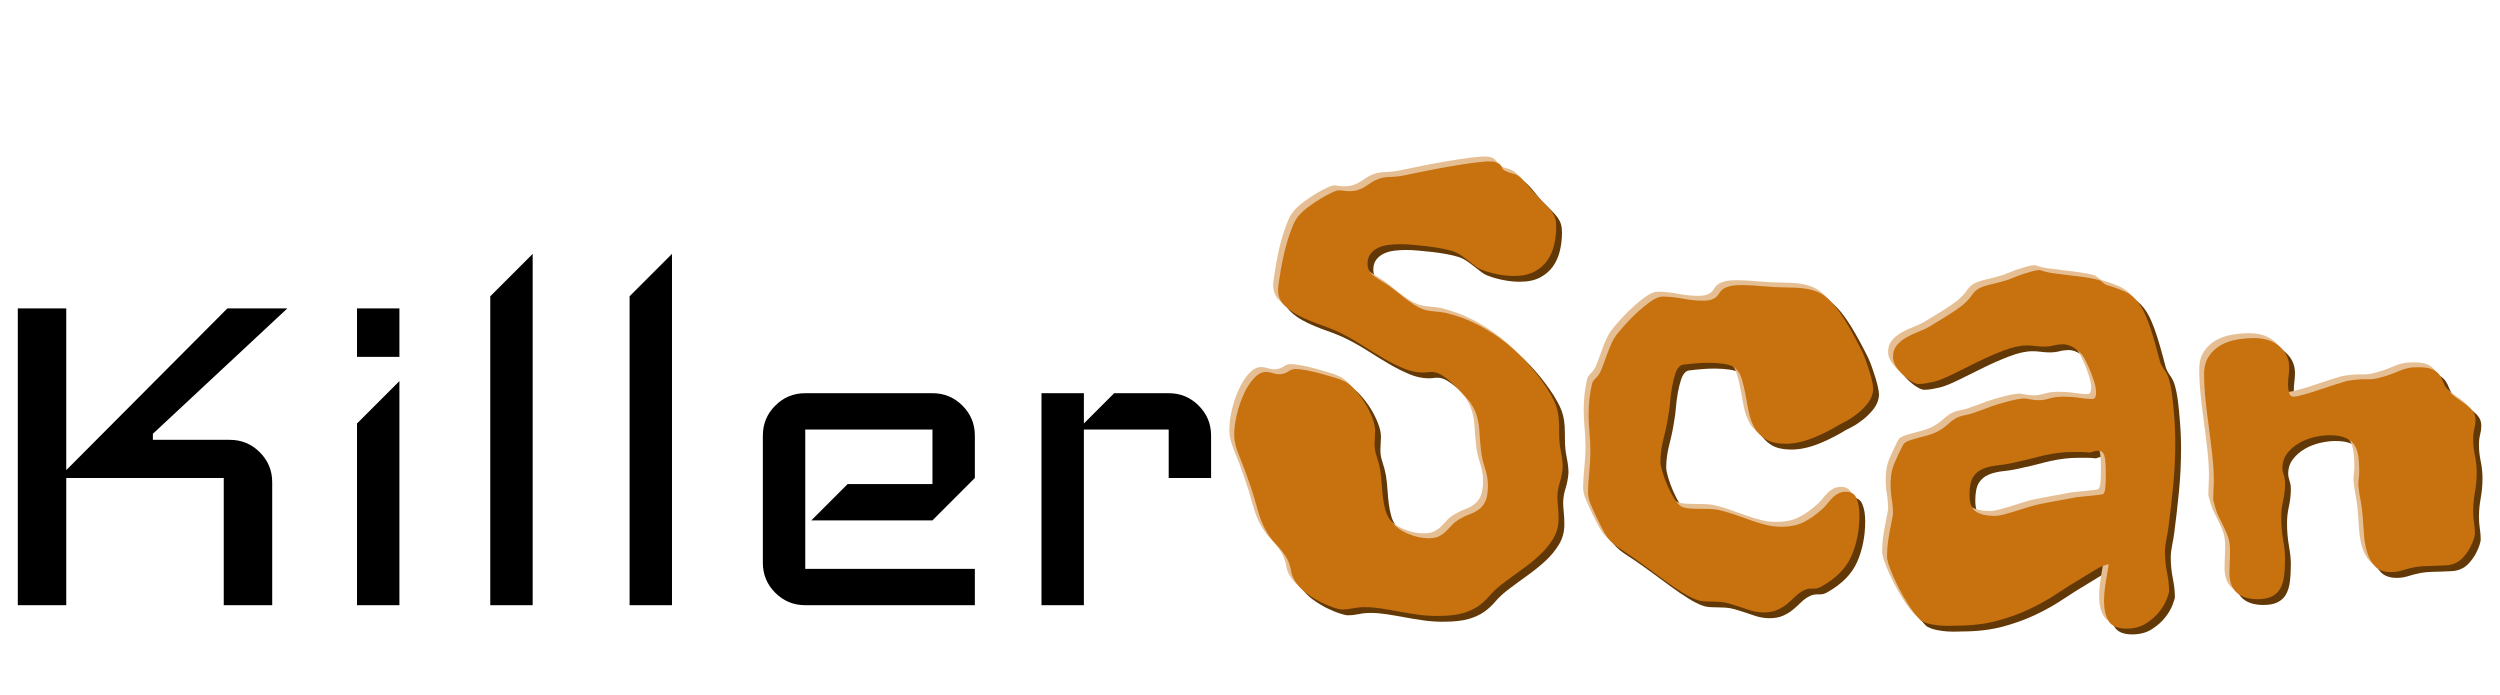
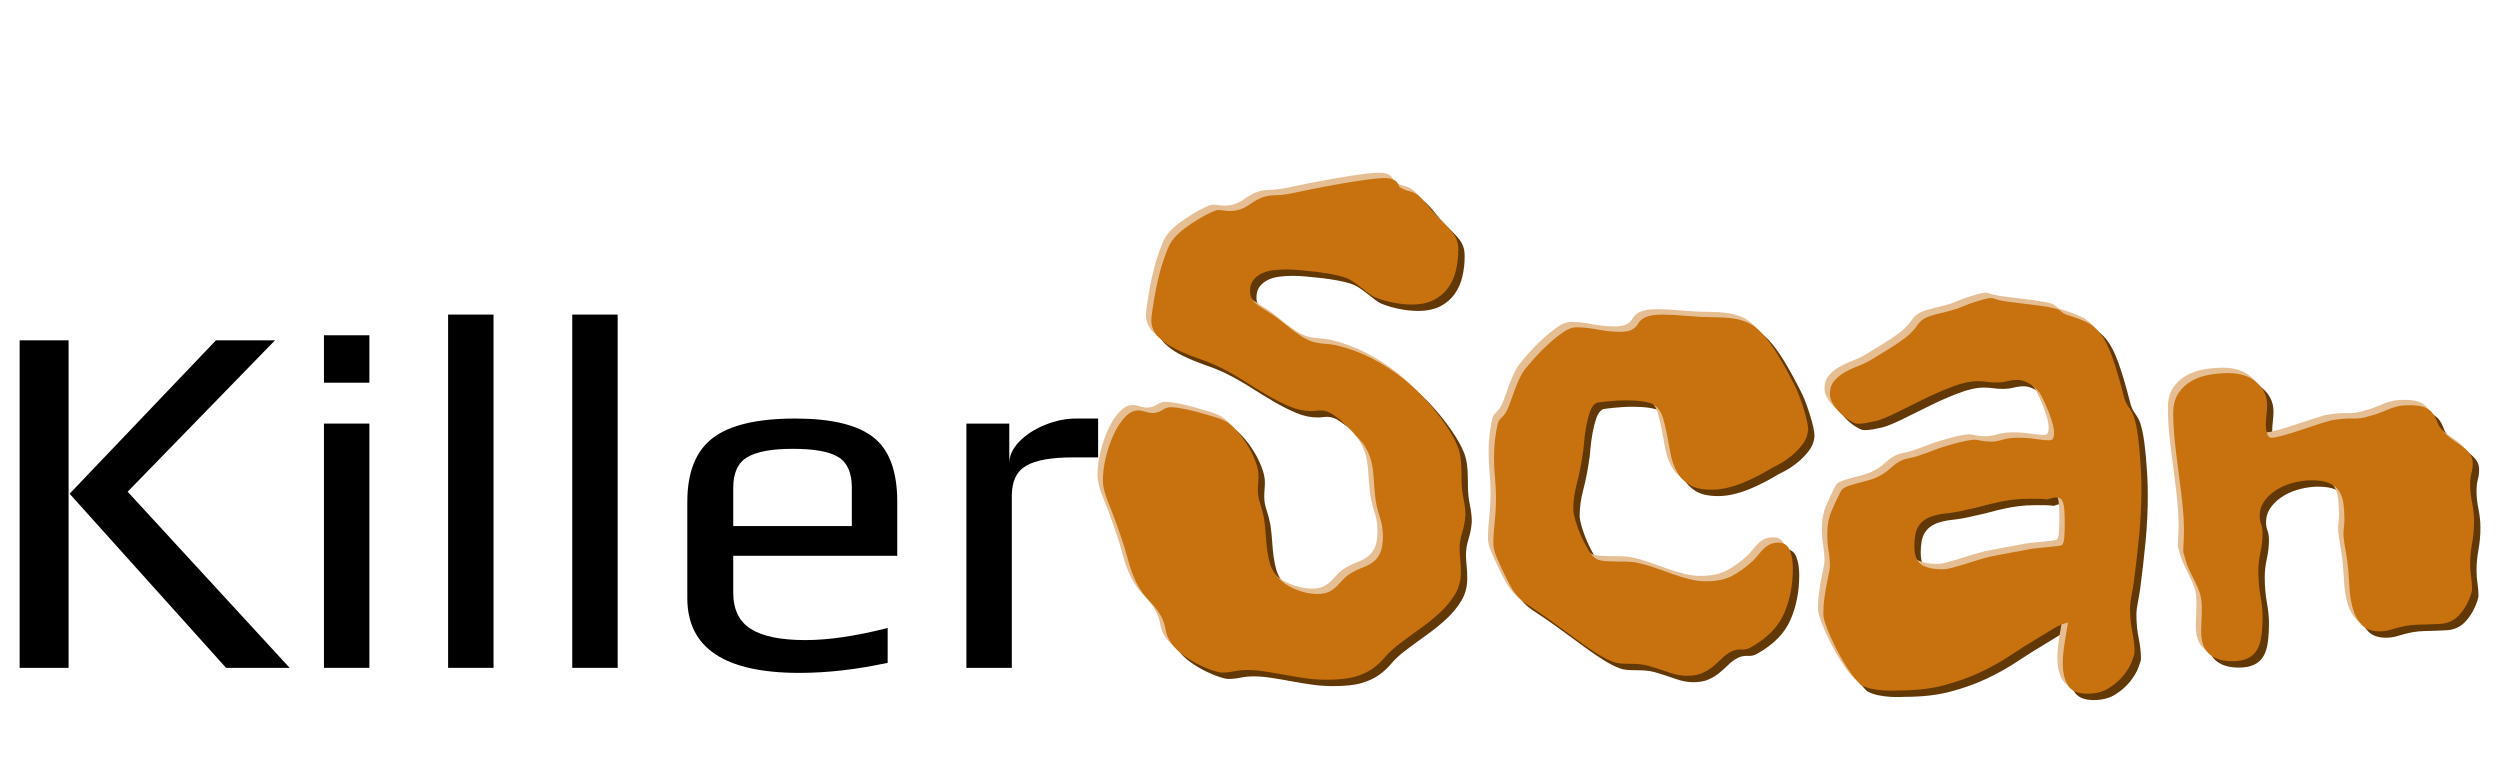
- <svg xmlns="http://www.w3.org/2000/svg" viewBox="0 0 5618 1560" role="img" aria-label="KillerScan">
+ <svg xmlns="http://www.w3.org/2000/svg" viewBox="0 0 5091 1560" role="img" aria-label="KillerScan">
  <g transform="translate(40,1360) scale(1,-1)">
-     <g fill="#000000" transform="scale(1.3612) translate(-90,0)">
-       <path d="M535 490 313 283V273H440Q469 273 489.5 252.5Q510 232 510 203V0H430V210H170V0H90V490H170V223L436 490Z" transform="translate(0,0)" />
-       <path d="M140 410H70V490H140ZM140 0H70V300L140 370Z" transform="translate(580,0)" />
-       <path d="M150 0H80V510L150 580Z" transform="translate(790,0)" />
-       <path d="M150 0H80V510L150 580Z" transform="translate(1020,0)" />
-       <path d="M420 0H140Q111 0 90.5 20.5Q70 41 70 70V280Q70 309 90.5 329.5Q111 350 140 350H350Q379 350 399.5 329.5Q420 309 420 280V210L350 140H150L210 200H350V290H140V60H420Z" transform="translate(1250,0)" />
-       <path d="M350 210H280V290H140V0H70V350H140V300L190 350H280Q309 350 329.5 329.5Q350 309 350 280Z" transform="translate(1710,0)" />
+     <g fill="#000000" transform="scale(1.0277) translate(-84,0)">
+       <path d="M84 649H181V0H84ZM183 345 473 649H590L298 349L619 0H493Z" transform="translate(0,0)" />
+       <path d="M78 659H168V565H78ZM78 484H168V0H78Z" transform="translate(609,0)" />
+       <path d="M78 700H168V0H78Z" transform="translate(855,0)" />
+       <path d="M78 700H168V0H78Z" transform="translate(1101,0)" />
+       <path d="M60 138V329Q60 417 110.5 455.5Q161 494 274 494Q381 494 428.5 457.0Q476 420 476 329V222H151V149Q151 99 186.0 77.0Q221 55 294 55Q363 55 457 79V10Q365 -10 282 -10Q60 -10 60 138ZM386 281V357Q386 401 359.5 417.5Q333 434 269 434Q207 434 179.0 417.5Q151 401 151 357V281Z" transform="translate(1347,0)" />
+       <path d="M78 484H163V405Q163 428 183.0 448.5Q203 469 234.0 481.5Q265 494 295 494H339V417H289Q225 417 196.5 400.5Q168 384 168 341V0H78Z" transform="translate(1882,0)" />
    </g>
    <g transform="translate(13,-13)">
-       <g fill="#633807" stroke="#633807" stroke-width="0" transform="translate(2736.1,13.5) scale(0.6615)">
+       <g fill="#633807" stroke="#633807" stroke-width="0" transform="translate(2208.6,13.5) scale(0.6615)">
        <path d="M1112 449Q1110 421 1102.0 396.0Q1094 371 1094 346Q1094 334 1096.0 315.0Q1098 296 1098 274Q1098 236 1080.0 206.0Q1062 176 1034.0 150.0Q1006 124 971.5 99.5Q937 75 903 49Q879 30 863.0 11.0Q847 -8 826.0 -23.0Q805 -38 773.0 -47.5Q741 -57 684 -57Q653 -57 620.5 -52.5Q588 -48 556.0 -42.0Q524 -36 494.5 -31.5Q465 -27 440 -27Q419 -27 400.0 -31.0Q381 -35 362 -35Q354 -35 334.0 -28.5Q314 -22 291.0 -10.5Q268 1 245.0 17.5Q222 34 207 55Q193 74 189.5 95.5Q186 117 176 137Q162 162 139.5 185.0Q117 208 100 240Q85 269 74.0 310.0Q63 351 49 391Q31 444 13.5 486.0Q-4 528 -4 557Q-4 590 5.0 627.5Q14 665 29.0 697.5Q44 730 63.5 751.0Q83 772 104 772Q115 772 127.0 768.0Q139 764 152 764Q169 766 180.5 774.0Q192 782 205 782Q218 782 242.0 777.5Q266 773 291.5 766.0Q317 759 339.5 752.0Q362 745 373 739Q389 731 407.0 711.0Q425 691 440.0 667.0Q455 643 465.0 617.0Q475 591 475 571Q475 560 474.0 548.5Q473 537 473 526Q473 506 480.0 485.5Q487 465 492 440Q496 412 497.5 387.0Q499 362 502.0 340.5Q505 319 510.5 300.0Q516 281 530 264Q550 238 586.0 222.5Q622 207 657 207Q679 207 692.5 214.0Q706 221 716.0 231.0Q726 241 735.5 251.5Q745 262 758 270Q778 282 796.0 288.5Q814 295 828.0 305.5Q842 316 850.0 334.0Q858 352 858 387Q858 415 847.5 446.5Q837 478 834 510Q831 538 830.0 557.5Q829 577 826.5 594.5Q824 612 818.0 629.5Q812 647 797 670Q793 674 779.0 690.5Q765 707 746.5 725.0Q728 743 707.0 757.5Q686 772 668 772Q660 772 652.5 771.0Q645 770 637 770Q605 770 571.5 784.0Q538 798 503.0 818.5Q468 839 432.0 862.0Q396 885 360 903Q330 918 292.5 931.0Q255 944 222.0 960.0Q189 976 167.0 997.5Q145 1019 145 1051Q145 1057 147.5 1075.0Q150 1093 154.0 1116.5Q158 1140 164.0 1167.5Q170 1195 178.0 1220.5Q186 1246 194.5 1267.0Q203 1288 213 1300Q227 1317 248.5 1333.0Q270 1349 291.0 1361.5Q312 1374 328.5 1381.5Q345 1389 350 1389Q359 1389 367.5 1387.5Q376 1386 385 1386Q404 1386 417.5 1390.5Q431 1395 441.5 1402.0Q452 1409 462.0 1415.5Q472 1422 485 1427Q502 1434 526.5 1434.5Q551 1435 575 1440Q603 1446 645.5 1454.5Q688 1463 731.5 1470.5Q775 1478 813.0 1483.0Q851 1488 870 1487Q880 1487 891.5 1482.0Q903 1477 909 1460Q922 1451 939.0 1447.0Q956 1443 967 1434Q982 1421 998.5 1400.0Q1015 1379 1030 1364Q1045 1349 1056.5 1337.5Q1068 1326 1075.5 1315.5Q1083 1305 1086.5 1293.5Q1090 1282 1090 1266Q1090 1234 1083.0 1204.0Q1076 1174 1059.5 1150.5Q1043 1127 1015.5 1112.5Q988 1098 946 1098Q921 1098 892.0 1103.5Q863 1109 840 1118Q828 1122 816.0 1131.0Q804 1140 792.0 1149.5Q780 1159 767.0 1168.0Q754 1177 739 1182Q724 1187 700.0 1191.5Q676 1196 650.5 1199.0Q625 1202 601.0 1204.0Q577 1206 561 1206Q540 1206 520.0 1203.5Q500 1201 484.5 1193.5Q469 1186 459.0 1173.0Q449 1160 449 1139Q449 1127 453.5 1118.0Q458 1109 466.5 1101.5Q475 1094 488.0 1086.0Q501 1078 518 1067Q533 1057 547.5 1045.0Q562 1033 576.5 1022.0Q591 1011 606.0 1001.0Q621 991 637 985Q656 979 676.5 977.5Q697 976 713 973Q772 959 823.5 932.5Q875 906 919.0 871.0Q963 836 998.5 795.5Q1034 755 1061 713Q1074 692 1082.0 675.5Q1090 659 1094.0 642.5Q1098 626 1099.0 607.0Q1100 588 1100 561Q1100 530 1106.0 501.0Q1112 472 1112 449Z" transform="translate(0,0)" />
        <path d="M1014 713Q1012 687 996.0 666.5Q980 646 960.5 630.5Q941 615 923.0 605.5Q905 596 901 594Q883 583 861.0 571.5Q839 560 815.0 550.0Q791 540 766.0 534.0Q741 528 717 528Q673 528 648.0 543.5Q623 559 609.5 584.0Q596 609 590.5 639.0Q585 669 579.5 698.0Q574 727 566.5 751.0Q559 775 541 788Q530 796 506.5 799.5Q483 803 457 803Q439 803 422.5 802.0Q406 801 393.0 799.5Q380 798 371.5 797.0Q363 796 362 795Q349 788 342.0 767.0Q335 746 330.5 721.0Q326 696 324.0 671.0Q322 646 319 631Q313 589 302.0 547.0Q291 505 291 467Q291 456 297.5 433.5Q304 411 314.5 387.0Q325 363 337.5 342.5Q350 322 362 315Q371 310 387.0 308.5Q403 307 421.0 307.0Q439 307 457.0 306.5Q475 306 489 303Q516 297 543.0 287.5Q570 278 596.5 268.5Q623 259 649.0 252.5Q675 246 700 246Q747 246 778.5 262.0Q810 278 844 309Q853 318 860.5 327.5Q868 337 876.5 345.5Q885 354 896.0 359.5Q907 365 922 365Q948 365 957.5 342.0Q967 319 967 285Q967 209 940.0 147.0Q913 85 838 43Q825 35 809.5 36.0Q794 37 780 31Q762 22 749.0 9.0Q736 -4 721.5 -16.0Q707 -28 688.0 -36.5Q669 -45 641 -45Q615 -45 585.5 -34.5Q556 -24 522 -14Q507 -10 492.0 -9.0Q477 -8 463.0 -8.0Q449 -8 436.5 -7.0Q424 -6 414 -2Q394 5 366.5 22.0Q339 39 309.0 61.0Q279 83 247.0 106.5Q215 130 186 150Q162 166 147.0 176.0Q132 186 121.5 197.0Q111 208 101.5 224.5Q92 241 78 270Q64 299 54.5 321.5Q45 344 45 362Q45 391 49.0 428.5Q53 466 53 504Q53 535 50.0 565.5Q47 596 47 627Q47 683 59 733Q62 742 71.0 750.5Q80 759 86 770Q93 785 99.0 802.5Q105 820 111.5 837.0Q118 854 125.0 869.5Q132 885 141 897Q152 911 171.5 933.0Q191 955 214.0 976.0Q237 997 259.5 1012.5Q282 1028 299 1028Q330 1028 366.5 1021.0Q403 1014 434 1014Q455 1014 465.5 1018.0Q476 1022 482.0 1028.0Q488 1034 491.5 1040.5Q495 1047 503.0 1053.0Q511 1059 525.5 1063.0Q540 1067 567 1067Q583 1067 602.0 1066.0Q621 1065 641 1063Q686 1059 720.0 1059.0Q754 1059 780.5 1055.5Q807 1052 829.0 1042.0Q851 1032 873.0 1008.5Q895 985 920.0 944.5Q945 904 977 840Q983 827 989.5 809.0Q996 791 1001.5 773.0Q1007 755 1010.5 739.0Q1014 723 1014 713Z" transform="translate(1153,0)" />
        <path d="M1008 625Q1010 602 1011.0 578.5Q1012 555 1012 530Q1012 459 1005.0 386.5Q998 314 989 246Q986 224 981.5 201.5Q977 179 977 162Q977 125 984.0 90.5Q991 56 991 27Q991 21 983.0 0.0Q975 -21 957.5 -43.0Q940 -65 912.5 -82.5Q885 -100 846 -100Q801 -100 785.5 -74.0Q770 -48 770 -8Q770 20 775.0 52.5Q780 85 786 119Q763 114 740.5 100.0Q718 86 698 74Q654 48 610.5 19.0Q567 -10 516.0 -34.0Q465 -58 404.5 -74.0Q344 -90 266 -90Q264 -90 250.5 -90.5Q237 -91 219.0 -90.0Q201 -89 181.5 -85.0Q162 -81 147 -72Q125 -50 104.5 -17.5Q84 15 68.5 46.5Q53 78 44.0 102.0Q35 126 35 131Q33 136 33.0 140.5Q33 145 33 150Q33 171 36.0 193.5Q39 216 43.0 236.5Q47 257 50.0 271.5Q53 286 53 291Q53 316 49.0 339.5Q45 363 45 391Q45 404 46.5 418.5Q48 433 53 449Q53 450 58.0 462.0Q63 474 69.5 488.0Q76 502 82.5 515.0Q89 528 92 530Q99 536 111.0 540.0Q123 544 138.0 548.0Q153 552 168.5 556.0Q184 560 199 567Q222 578 240.5 595.0Q259 612 274 618Q284 623 301.5 626.0Q319 629 338 637Q351 641 370.0 648.5Q389 656 410.5 662.5Q432 669 454.0 674.5Q476 680 496 682Q505 682 518.5 679.0Q532 676 551 676Q565 676 585.0 682.0Q605 688 633 688Q661 688 687.0 684.0Q713 680 727 680Q738 680 740.5 686.5Q743 693 743 702Q743 717 737.0 737.0Q731 757 723.0 776.0Q715 795 708.0 809.0Q701 823 698 827Q683 846 664.5 856.0Q646 866 631 866Q615 866 599.5 862.0Q584 858 565 858Q551 858 536.5 860.0Q522 862 508 862Q474 862 429.5 845.0Q385 828 340.5 806.0Q296 784 256.5 764.5Q217 745 193 739Q180 736 166.0 733.5Q152 731 139 731Q131 731 116.5 739.5Q102 748 88.0 761.0Q74 774 63.5 790.5Q53 807 53 823Q53 847 66.0 862.5Q79 878 98.0 889.0Q117 900 139.5 908.5Q162 917 180 928Q203 942 234.0 961.0Q265 980 287 997Q310 1016 320.0 1031.5Q330 1047 344 1055Q358 1063 388.0 1070.0Q418 1077 444 1085Q452 1088 466.5 1094.0Q481 1100 496.5 1105.0Q512 1110 526.5 1114.0Q541 1118 549 1118H553Q572 1111 596.0 1107.5Q620 1104 646.5 1101.0Q673 1098 699.5 1094.5Q726 1091 750 1085Q758 1083 765.0 1076.5Q772 1070 780 1067Q817 1056 842.0 1044.5Q867 1033 886.0 1008.5Q905 984 921.5 938.5Q938 893 958 815Q962 797 973.0 782.0Q984 767 989 752Q997 727 1001.5 691.5Q1006 656 1008 625ZM768 358Q773 363 774.5 380.5Q776 398 776 420Q776 446 775.0 462.5Q774 479 771.0 488.0Q768 497 763.0 500.5Q758 504 750 504Q744 504 739.5 503.0Q735 502 731 501Q727 499 723 498Q707 500 693.5 500.0Q680 500 666 500Q638 500 614.5 497.0Q591 494 568.5 489.0Q546 484 524.0 478.0Q502 472 477 467Q441 458 411.0 455.0Q381 452 359.0 443.0Q337 434 325.0 414.5Q313 395 313 354Q313 312 335.0 297.5Q357 283 399 283Q412 283 429.0 287.5Q446 292 465.5 298.0Q485 304 505.5 310.5Q526 317 547 322Q562 325 579.5 328.5Q597 332 614.5 335.0Q632 338 647.5 341.0Q663 344 674 346Q681 347 696.0 348.5Q711 350 726.0 351.5Q741 353 753.5 354.5Q766 356 768 358Z" transform="translate(2181,0)" />
        <path d="M977 430Q977 396 971.0 363.0Q965 330 965 299Q965 279 968.0 259.5Q971 240 971 221Q971 217 967.0 204.0Q963 191 954.5 175.0Q946 159 932.5 143.5Q919 128 901 121Q889 116 873.5 115.0Q858 114 840.5 113.5Q823 113 804.5 112.5Q786 112 768 109Q743 104 724.5 98.0Q706 92 686 92Q650 92 631.5 111.5Q613 131 604.5 160.0Q596 189 594.0 221.0Q592 253 590 279Q587 313 582.0 338.5Q577 364 575 387Q575 401 576.5 413.0Q578 425 578 436Q578 462 575.0 484.5Q572 507 562.0 523.0Q552 539 531.5 548.0Q511 557 477 557Q453 557 425.0 550.5Q397 544 373.0 530.0Q349 516 333.0 495.0Q317 474 317 446Q317 435 321.5 422.0Q326 409 326 393Q326 365 319.5 335.5Q313 306 313 279Q313 237 319.5 201.0Q326 165 326 139Q326 104 322.5 78.0Q319 52 309.0 35.0Q299 18 280.5 9.0Q262 0 233 0Q187 0 162.0 22.0Q137 44 137 90Q137 107 138.0 125.5Q139 144 139 164Q139 191 133.0 209.0Q127 227 118.5 244.0Q110 261 100.5 280.5Q91 300 84 330Q82 333 82.0 337.0Q82 341 82 346Q82 357 83.0 371.5Q84 386 84 401Q84 441 79.0 487.0Q74 533 67.5 581.0Q61 629 56.0 675.5Q51 722 51 764Q51 801 67.0 825.0Q83 849 108.0 863.0Q133 877 163.0 882.0Q193 887 221 887Q275 887 307.5 858.5Q340 830 340 788Q340 774 338.0 758.5Q336 743 336 727Q336 716 339.5 702.0Q343 688 354 688Q365 688 391.5 695.5Q418 703 447.5 713.0Q477 723 502.0 731.0Q527 739 535 741Q573 748 601.0 747.0Q629 746 653 754Q676 760 690.5 766.0Q705 772 717.5 777.0Q730 782 743.5 785.0Q757 788 778 788Q812 788 827.5 780.5Q843 773 851.0 761.5Q859 750 864.0 736.0Q869 722 881 709Q896 692 912.5 681.0Q929 670 942.5 660.0Q956 650 964.5 638.0Q973 626 973 608Q973 594 969.0 579.0Q965 564 965 543Q965 517 971.0 488.0Q977 459 977 430Z" transform="translate(3240,0)" />
      </g>
    </g>
    <g transform="translate(-11,11)">
-       <g fill="#e5bf93" stroke="#e5bf93" stroke-width="0" transform="translate(2736.1,13.5) scale(0.6615)">
+       <g fill="#e5bf93" stroke="#e5bf93" stroke-width="0" transform="translate(2208.6,13.5) scale(0.6615)">
        <path d="M1112 449Q1110 421 1102.0 396.0Q1094 371 1094 346Q1094 334 1096.0 315.0Q1098 296 1098 274Q1098 236 1080.0 206.0Q1062 176 1034.0 150.0Q1006 124 971.5 99.5Q937 75 903 49Q879 30 863.0 11.0Q847 -8 826.0 -23.0Q805 -38 773.0 -47.5Q741 -57 684 -57Q653 -57 620.5 -52.5Q588 -48 556.0 -42.0Q524 -36 494.5 -31.5Q465 -27 440 -27Q419 -27 400.0 -31.0Q381 -35 362 -35Q354 -35 334.0 -28.5Q314 -22 291.0 -10.5Q268 1 245.0 17.5Q222 34 207 55Q193 74 189.5 95.5Q186 117 176 137Q162 162 139.5 185.0Q117 208 100 240Q85 269 74.0 310.0Q63 351 49 391Q31 444 13.5 486.0Q-4 528 -4 557Q-4 590 5.0 627.5Q14 665 29.0 697.5Q44 730 63.5 751.0Q83 772 104 772Q115 772 127.0 768.0Q139 764 152 764Q169 766 180.5 774.0Q192 782 205 782Q218 782 242.0 777.5Q266 773 291.5 766.0Q317 759 339.5 752.0Q362 745 373 739Q389 731 407.0 711.0Q425 691 440.0 667.0Q455 643 465.0 617.0Q475 591 475 571Q475 560 474.0 548.5Q473 537 473 526Q473 506 480.0 485.5Q487 465 492 440Q496 412 497.5 387.0Q499 362 502.0 340.5Q505 319 510.5 300.0Q516 281 530 264Q550 238 586.0 222.5Q622 207 657 207Q679 207 692.5 214.0Q706 221 716.0 231.0Q726 241 735.5 251.5Q745 262 758 270Q778 282 796.0 288.5Q814 295 828.0 305.5Q842 316 850.0 334.0Q858 352 858 387Q858 415 847.5 446.5Q837 478 834 510Q831 538 830.0 557.5Q829 577 826.5 594.5Q824 612 818.0 629.5Q812 647 797 670Q793 674 779.0 690.5Q765 707 746.5 725.0Q728 743 707.0 757.5Q686 772 668 772Q660 772 652.5 771.0Q645 770 637 770Q605 770 571.5 784.0Q538 798 503.0 818.5Q468 839 432.0 862.0Q396 885 360 903Q330 918 292.5 931.0Q255 944 222.0 960.0Q189 976 167.0 997.5Q145 1019 145 1051Q145 1057 147.5 1075.0Q150 1093 154.0 1116.5Q158 1140 164.0 1167.5Q170 1195 178.0 1220.5Q186 1246 194.5 1267.0Q203 1288 213 1300Q227 1317 248.5 1333.0Q270 1349 291.0 1361.5Q312 1374 328.5 1381.5Q345 1389 350 1389Q359 1389 367.5 1387.5Q376 1386 385 1386Q404 1386 417.5 1390.5Q431 1395 441.5 1402.0Q452 1409 462.0 1415.5Q472 1422 485 1427Q502 1434 526.5 1434.5Q551 1435 575 1440Q603 1446 645.5 1454.5Q688 1463 731.5 1470.5Q775 1478 813.0 1483.0Q851 1488 870 1487Q880 1487 891.5 1482.0Q903 1477 909 1460Q922 1451 939.0 1447.0Q956 1443 967 1434Q982 1421 998.5 1400.0Q1015 1379 1030 1364Q1045 1349 1056.5 1337.5Q1068 1326 1075.5 1315.5Q1083 1305 1086.5 1293.5Q1090 1282 1090 1266Q1090 1234 1083.0 1204.0Q1076 1174 1059.5 1150.5Q1043 1127 1015.5 1112.5Q988 1098 946 1098Q921 1098 892.0 1103.5Q863 1109 840 1118Q828 1122 816.0 1131.0Q804 1140 792.0 1149.5Q780 1159 767.0 1168.0Q754 1177 739 1182Q724 1187 700.0 1191.5Q676 1196 650.5 1199.0Q625 1202 601.0 1204.0Q577 1206 561 1206Q540 1206 520.0 1203.5Q500 1201 484.5 1193.5Q469 1186 459.0 1173.0Q449 1160 449 1139Q449 1127 453.5 1118.0Q458 1109 466.5 1101.5Q475 1094 488.0 1086.0Q501 1078 518 1067Q533 1057 547.5 1045.0Q562 1033 576.5 1022.0Q591 1011 606.0 1001.0Q621 991 637 985Q656 979 676.5 977.5Q697 976 713 973Q772 959 823.5 932.5Q875 906 919.0 871.0Q963 836 998.5 795.5Q1034 755 1061 713Q1074 692 1082.0 675.5Q1090 659 1094.0 642.5Q1098 626 1099.0 607.0Q1100 588 1100 561Q1100 530 1106.0 501.0Q1112 472 1112 449Z" transform="translate(0,0)" />
        <path d="M1014 713Q1012 687 996.0 666.5Q980 646 960.5 630.5Q941 615 923.0 605.5Q905 596 901 594Q883 583 861.0 571.5Q839 560 815.0 550.0Q791 540 766.0 534.0Q741 528 717 528Q673 528 648.0 543.5Q623 559 609.5 584.0Q596 609 590.5 639.0Q585 669 579.5 698.0Q574 727 566.5 751.0Q559 775 541 788Q530 796 506.5 799.5Q483 803 457 803Q439 803 422.5 802.0Q406 801 393.0 799.5Q380 798 371.5 797.0Q363 796 362 795Q349 788 342.0 767.0Q335 746 330.5 721.0Q326 696 324.0 671.0Q322 646 319 631Q313 589 302.0 547.0Q291 505 291 467Q291 456 297.5 433.5Q304 411 314.5 387.0Q325 363 337.5 342.5Q350 322 362 315Q371 310 387.0 308.5Q403 307 421.0 307.0Q439 307 457.0 306.5Q475 306 489 303Q516 297 543.0 287.5Q570 278 596.5 268.5Q623 259 649.0 252.5Q675 246 700 246Q747 246 778.5 262.0Q810 278 844 309Q853 318 860.5 327.5Q868 337 876.5 345.5Q885 354 896.0 359.5Q907 365 922 365Q948 365 957.5 342.0Q967 319 967 285Q967 209 940.0 147.0Q913 85 838 43Q825 35 809.5 36.0Q794 37 780 31Q762 22 749.0 9.0Q736 -4 721.5 -16.0Q707 -28 688.0 -36.5Q669 -45 641 -45Q615 -45 585.5 -34.5Q556 -24 522 -14Q507 -10 492.0 -9.0Q477 -8 463.0 -8.0Q449 -8 436.5 -7.0Q424 -6 414 -2Q394 5 366.5 22.0Q339 39 309.0 61.0Q279 83 247.0 106.5Q215 130 186 150Q162 166 147.0 176.0Q132 186 121.5 197.0Q111 208 101.5 224.5Q92 241 78 270Q64 299 54.5 321.5Q45 344 45 362Q45 391 49.0 428.5Q53 466 53 504Q53 535 50.0 565.5Q47 596 47 627Q47 683 59 733Q62 742 71.0 750.5Q80 759 86 770Q93 785 99.0 802.5Q105 820 111.5 837.0Q118 854 125.0 869.5Q132 885 141 897Q152 911 171.5 933.0Q191 955 214.0 976.0Q237 997 259.5 1012.5Q282 1028 299 1028Q330 1028 366.5 1021.0Q403 1014 434 1014Q455 1014 465.5 1018.0Q476 1022 482.0 1028.0Q488 1034 491.5 1040.5Q495 1047 503.0 1053.0Q511 1059 525.5 1063.0Q540 1067 567 1067Q583 1067 602.0 1066.0Q621 1065 641 1063Q686 1059 720.0 1059.0Q754 1059 780.5 1055.5Q807 1052 829.0 1042.0Q851 1032 873.0 1008.5Q895 985 920.0 944.5Q945 904 977 840Q983 827 989.5 809.0Q996 791 1001.5 773.0Q1007 755 1010.5 739.0Q1014 723 1014 713Z" transform="translate(1153,0)" />
        <path d="M1008 625Q1010 602 1011.0 578.5Q1012 555 1012 530Q1012 459 1005.0 386.5Q998 314 989 246Q986 224 981.5 201.5Q977 179 977 162Q977 125 984.0 90.5Q991 56 991 27Q991 21 983.0 0.0Q975 -21 957.5 -43.0Q940 -65 912.5 -82.5Q885 -100 846 -100Q801 -100 785.5 -74.0Q770 -48 770 -8Q770 20 775.0 52.5Q780 85 786 119Q763 114 740.5 100.0Q718 86 698 74Q654 48 610.5 19.0Q567 -10 516.0 -34.0Q465 -58 404.5 -74.0Q344 -90 266 -90Q264 -90 250.5 -90.5Q237 -91 219.0 -90.0Q201 -89 181.5 -85.0Q162 -81 147 -72Q125 -50 104.5 -17.5Q84 15 68.5 46.5Q53 78 44.0 102.0Q35 126 35 131Q33 136 33.0 140.5Q33 145 33 150Q33 171 36.0 193.5Q39 216 43.0 236.5Q47 257 50.0 271.5Q53 286 53 291Q53 316 49.0 339.5Q45 363 45 391Q45 404 46.5 418.5Q48 433 53 449Q53 450 58.0 462.0Q63 474 69.5 488.0Q76 502 82.5 515.0Q89 528 92 530Q99 536 111.0 540.0Q123 544 138.0 548.0Q153 552 168.5 556.0Q184 560 199 567Q222 578 240.5 595.0Q259 612 274 618Q284 623 301.5 626.0Q319 629 338 637Q351 641 370.0 648.5Q389 656 410.5 662.5Q432 669 454.0 674.5Q476 680 496 682Q505 682 518.5 679.0Q532 676 551 676Q565 676 585.0 682.0Q605 688 633 688Q661 688 687.0 684.0Q713 680 727 680Q738 680 740.5 686.5Q743 693 743 702Q743 717 737.0 737.0Q731 757 723.0 776.0Q715 795 708.0 809.0Q701 823 698 827Q683 846 664.5 856.0Q646 866 631 866Q615 866 599.5 862.0Q584 858 565 858Q551 858 536.5 860.0Q522 862 508 862Q474 862 429.5 845.0Q385 828 340.5 806.0Q296 784 256.5 764.5Q217 745 193 739Q180 736 166.0 733.5Q152 731 139 731Q131 731 116.5 739.5Q102 748 88.0 761.0Q74 774 63.5 790.5Q53 807 53 823Q53 847 66.0 862.5Q79 878 98.0 889.0Q117 900 139.5 908.5Q162 917 180 928Q203 942 234.0 961.0Q265 980 287 997Q310 1016 320.0 1031.5Q330 1047 344 1055Q358 1063 388.0 1070.0Q418 1077 444 1085Q452 1088 466.5 1094.0Q481 1100 496.5 1105.0Q512 1110 526.5 1114.0Q541 1118 549 1118H553Q572 1111 596.0 1107.5Q620 1104 646.5 1101.0Q673 1098 699.5 1094.5Q726 1091 750 1085Q758 1083 765.0 1076.5Q772 1070 780 1067Q817 1056 842.0 1044.5Q867 1033 886.0 1008.5Q905 984 921.5 938.5Q938 893 958 815Q962 797 973.0 782.0Q984 767 989 752Q997 727 1001.5 691.5Q1006 656 1008 625ZM768 358Q773 363 774.5 380.5Q776 398 776 420Q776 446 775.0 462.5Q774 479 771.0 488.0Q768 497 763.0 500.5Q758 504 750 504Q744 504 739.5 503.0Q735 502 731 501Q727 499 723 498Q707 500 693.5 500.0Q680 500 666 500Q638 500 614.5 497.0Q591 494 568.5 489.0Q546 484 524.0 478.0Q502 472 477 467Q441 458 411.0 455.0Q381 452 359.0 443.0Q337 434 325.0 414.5Q313 395 313 354Q313 312 335.0 297.5Q357 283 399 283Q412 283 429.0 287.5Q446 292 465.5 298.0Q485 304 505.5 310.5Q526 317 547 322Q562 325 579.5 328.5Q597 332 614.5 335.0Q632 338 647.5 341.0Q663 344 674 346Q681 347 696.0 348.5Q711 350 726.0 351.5Q741 353 753.5 354.5Q766 356 768 358Z" transform="translate(2181,0)" />
        <path d="M977 430Q977 396 971.0 363.0Q965 330 965 299Q965 279 968.0 259.5Q971 240 971 221Q971 217 967.0 204.0Q963 191 954.5 175.0Q946 159 932.5 143.5Q919 128 901 121Q889 116 873.5 115.0Q858 114 840.5 113.5Q823 113 804.5 112.5Q786 112 768 109Q743 104 724.5 98.0Q706 92 686 92Q650 92 631.5 111.5Q613 131 604.5 160.0Q596 189 594.0 221.0Q592 253 590 279Q587 313 582.0 338.5Q577 364 575 387Q575 401 576.5 413.0Q578 425 578 436Q578 462 575.0 484.5Q572 507 562.0 523.0Q552 539 531.5 548.0Q511 557 477 557Q453 557 425.0 550.5Q397 544 373.0 530.0Q349 516 333.0 495.0Q317 474 317 446Q317 435 321.5 422.0Q326 409 326 393Q326 365 319.5 335.5Q313 306 313 279Q313 237 319.5 201.0Q326 165 326 139Q326 104 322.5 78.0Q319 52 309.0 35.0Q299 18 280.5 9.0Q262 0 233 0Q187 0 162.0 22.0Q137 44 137 90Q137 107 138.0 125.5Q139 144 139 164Q139 191 133.0 209.0Q127 227 118.5 244.0Q110 261 100.5 280.5Q91 300 84 330Q82 333 82.0 337.0Q82 341 82 346Q82 357 83.0 371.5Q84 386 84 401Q84 441 79.0 487.0Q74 533 67.5 581.0Q61 629 56.0 675.5Q51 722 51 764Q51 801 67.0 825.0Q83 849 108.0 863.0Q133 877 163.0 882.0Q193 887 221 887Q275 887 307.5 858.5Q340 830 340 788Q340 774 338.0 758.5Q336 743 336 727Q336 716 339.5 702.0Q343 688 354 688Q365 688 391.5 695.5Q418 703 447.5 713.0Q477 723 502.0 731.0Q527 739 535 741Q573 748 601.0 747.0Q629 746 653 754Q676 760 690.5 766.0Q705 772 717.5 777.0Q730 782 743.5 785.0Q757 788 778 788Q812 788 827.5 780.5Q843 773 851.0 761.5Q859 750 864.0 736.0Q869 722 881 709Q896 692 912.5 681.0Q929 670 942.5 660.0Q956 650 964.5 638.0Q973 626 973 608Q973 594 969.0 579.0Q965 564 965 543Q965 517 971.0 488.0Q977 459 977 430Z" transform="translate(3240,0)" />
      </g>
    </g>
-     <g fill="#c7710f" stroke="#c7710f" stroke-width="0" transform="translate(2736.1,13.5) scale(0.6615)">
+     <g fill="#c7710f" stroke="#c7710f" stroke-width="0" transform="translate(2208.6,13.5) scale(0.6615)">
      <path d="M1112 449Q1110 421 1102.0 396.0Q1094 371 1094 346Q1094 334 1096.0 315.0Q1098 296 1098 274Q1098 236 1080.0 206.0Q1062 176 1034.0 150.0Q1006 124 971.5 99.5Q937 75 903 49Q879 30 863.0 11.0Q847 -8 826.0 -23.0Q805 -38 773.0 -47.5Q741 -57 684 -57Q653 -57 620.5 -52.5Q588 -48 556.0 -42.0Q524 -36 494.5 -31.5Q465 -27 440 -27Q419 -27 400.0 -31.0Q381 -35 362 -35Q354 -35 334.0 -28.5Q314 -22 291.0 -10.5Q268 1 245.0 17.5Q222 34 207 55Q193 74 189.5 95.5Q186 117 176 137Q162 162 139.5 185.0Q117 208 100 240Q85 269 74.0 310.0Q63 351 49 391Q31 444 13.5 486.0Q-4 528 -4 557Q-4 590 5.0 627.5Q14 665 29.0 697.5Q44 730 63.5 751.0Q83 772 104 772Q115 772 127.0 768.0Q139 764 152 764Q169 766 180.5 774.0Q192 782 205 782Q218 782 242.0 777.5Q266 773 291.5 766.0Q317 759 339.5 752.0Q362 745 373 739Q389 731 407.0 711.0Q425 691 440.0 667.0Q455 643 465.0 617.0Q475 591 475 571Q475 560 474.0 548.5Q473 537 473 526Q473 506 480.0 485.5Q487 465 492 440Q496 412 497.5 387.0Q499 362 502.0 340.5Q505 319 510.5 300.0Q516 281 530 264Q550 238 586.0 222.5Q622 207 657 207Q679 207 692.5 214.0Q706 221 716.0 231.0Q726 241 735.5 251.5Q745 262 758 270Q778 282 796.0 288.5Q814 295 828.0 305.5Q842 316 850.0 334.0Q858 352 858 387Q858 415 847.5 446.5Q837 478 834 510Q831 538 830.0 557.5Q829 577 826.5 594.5Q824 612 818.0 629.5Q812 647 797 670Q793 674 779.0 690.5Q765 707 746.5 725.0Q728 743 707.0 757.5Q686 772 668 772Q660 772 652.5 771.0Q645 770 637 770Q605 770 571.5 784.0Q538 798 503.0 818.5Q468 839 432.0 862.0Q396 885 360 903Q330 918 292.5 931.0Q255 944 222.0 960.0Q189 976 167.0 997.5Q145 1019 145 1051Q145 1057 147.5 1075.0Q150 1093 154.0 1116.5Q158 1140 164.0 1167.5Q170 1195 178.0 1220.5Q186 1246 194.5 1267.0Q203 1288 213 1300Q227 1317 248.5 1333.0Q270 1349 291.0 1361.5Q312 1374 328.5 1381.5Q345 1389 350 1389Q359 1389 367.5 1387.5Q376 1386 385 1386Q404 1386 417.5 1390.5Q431 1395 441.5 1402.0Q452 1409 462.0 1415.5Q472 1422 485 1427Q502 1434 526.5 1434.5Q551 1435 575 1440Q603 1446 645.5 1454.5Q688 1463 731.5 1470.5Q775 1478 813.0 1483.0Q851 1488 870 1487Q880 1487 891.5 1482.0Q903 1477 909 1460Q922 1451 939.0 1447.0Q956 1443 967 1434Q982 1421 998.5 1400.0Q1015 1379 1030 1364Q1045 1349 1056.5 1337.5Q1068 1326 1075.5 1315.5Q1083 1305 1086.5 1293.5Q1090 1282 1090 1266Q1090 1234 1083.0 1204.0Q1076 1174 1059.5 1150.5Q1043 1127 1015.5 1112.5Q988 1098 946 1098Q921 1098 892.0 1103.5Q863 1109 840 1118Q828 1122 816.0 1131.0Q804 1140 792.0 1149.5Q780 1159 767.0 1168.0Q754 1177 739 1182Q724 1187 700.0 1191.5Q676 1196 650.5 1199.0Q625 1202 601.0 1204.0Q577 1206 561 1206Q540 1206 520.0 1203.5Q500 1201 484.5 1193.5Q469 1186 459.0 1173.0Q449 1160 449 1139Q449 1127 453.5 1118.0Q458 1109 466.5 1101.5Q475 1094 488.0 1086.0Q501 1078 518 1067Q533 1057 547.5 1045.0Q562 1033 576.5 1022.0Q591 1011 606.0 1001.0Q621 991 637 985Q656 979 676.5 977.5Q697 976 713 973Q772 959 823.5 932.5Q875 906 919.0 871.0Q963 836 998.5 795.5Q1034 755 1061 713Q1074 692 1082.0 675.5Q1090 659 1094.0 642.5Q1098 626 1099.0 607.0Q1100 588 1100 561Q1100 530 1106.0 501.0Q1112 472 1112 449Z" transform="translate(0,0)" />
      <path d="M1014 713Q1012 687 996.0 666.5Q980 646 960.5 630.5Q941 615 923.0 605.5Q905 596 901 594Q883 583 861.0 571.5Q839 560 815.0 550.0Q791 540 766.0 534.0Q741 528 717 528Q673 528 648.0 543.5Q623 559 609.5 584.0Q596 609 590.5 639.0Q585 669 579.5 698.0Q574 727 566.5 751.0Q559 775 541 788Q530 796 506.5 799.5Q483 803 457 803Q439 803 422.5 802.0Q406 801 393.0 799.5Q380 798 371.5 797.0Q363 796 362 795Q349 788 342.0 767.0Q335 746 330.5 721.0Q326 696 324.0 671.0Q322 646 319 631Q313 589 302.0 547.0Q291 505 291 467Q291 456 297.5 433.5Q304 411 314.5 387.0Q325 363 337.5 342.5Q350 322 362 315Q371 310 387.0 308.5Q403 307 421.0 307.0Q439 307 457.0 306.5Q475 306 489 303Q516 297 543.0 287.5Q570 278 596.5 268.5Q623 259 649.0 252.5Q675 246 700 246Q747 246 778.5 262.0Q810 278 844 309Q853 318 860.5 327.5Q868 337 876.5 345.5Q885 354 896.0 359.5Q907 365 922 365Q948 365 957.5 342.0Q967 319 967 285Q967 209 940.0 147.0Q913 85 838 43Q825 35 809.5 36.0Q794 37 780 31Q762 22 749.0 9.0Q736 -4 721.5 -16.0Q707 -28 688.0 -36.5Q669 -45 641 -45Q615 -45 585.5 -34.5Q556 -24 522 -14Q507 -10 492.0 -9.0Q477 -8 463.0 -8.0Q449 -8 436.5 -7.0Q424 -6 414 -2Q394 5 366.5 22.0Q339 39 309.0 61.0Q279 83 247.0 106.5Q215 130 186 150Q162 166 147.0 176.0Q132 186 121.5 197.0Q111 208 101.5 224.5Q92 241 78 270Q64 299 54.5 321.5Q45 344 45 362Q45 391 49.0 428.5Q53 466 53 504Q53 535 50.0 565.5Q47 596 47 627Q47 683 59 733Q62 742 71.0 750.5Q80 759 86 770Q93 785 99.0 802.5Q105 820 111.5 837.0Q118 854 125.0 869.5Q132 885 141 897Q152 911 171.5 933.0Q191 955 214.0 976.0Q237 997 259.5 1012.5Q282 1028 299 1028Q330 1028 366.5 1021.0Q403 1014 434 1014Q455 1014 465.5 1018.0Q476 1022 482.0 1028.0Q488 1034 491.5 1040.5Q495 1047 503.0 1053.0Q511 1059 525.5 1063.0Q540 1067 567 1067Q583 1067 602.0 1066.0Q621 1065 641 1063Q686 1059 720.0 1059.0Q754 1059 780.5 1055.5Q807 1052 829.0 1042.0Q851 1032 873.0 1008.5Q895 985 920.0 944.5Q945 904 977 840Q983 827 989.5 809.0Q996 791 1001.5 773.0Q1007 755 1010.5 739.0Q1014 723 1014 713Z" transform="translate(1153,0)" />
      <path d="M1008 625Q1010 602 1011.0 578.5Q1012 555 1012 530Q1012 459 1005.0 386.5Q998 314 989 246Q986 224 981.5 201.5Q977 179 977 162Q977 125 984.0 90.5Q991 56 991 27Q991 21 983.0 0.0Q975 -21 957.5 -43.0Q940 -65 912.5 -82.5Q885 -100 846 -100Q801 -100 785.5 -74.0Q770 -48 770 -8Q770 20 775.0 52.5Q780 85 786 119Q763 114 740.5 100.0Q718 86 698 74Q654 48 610.5 19.0Q567 -10 516.0 -34.0Q465 -58 404.5 -74.0Q344 -90 266 -90Q264 -90 250.5 -90.5Q237 -91 219.0 -90.0Q201 -89 181.5 -85.0Q162 -81 147 -72Q125 -50 104.5 -17.5Q84 15 68.5 46.5Q53 78 44.0 102.0Q35 126 35 131Q33 136 33.0 140.5Q33 145 33 150Q33 171 36.0 193.5Q39 216 43.0 236.5Q47 257 50.0 271.5Q53 286 53 291Q53 316 49.0 339.5Q45 363 45 391Q45 404 46.5 418.5Q48 433 53 449Q53 450 58.0 462.0Q63 474 69.5 488.0Q76 502 82.5 515.0Q89 528 92 530Q99 536 111.0 540.0Q123 544 138.0 548.0Q153 552 168.5 556.0Q184 560 199 567Q222 578 240.5 595.0Q259 612 274 618Q284 623 301.5 626.0Q319 629 338 637Q351 641 370.0 648.5Q389 656 410.5 662.5Q432 669 454.0 674.5Q476 680 496 682Q505 682 518.5 679.0Q532 676 551 676Q565 676 585.0 682.0Q605 688 633 688Q661 688 687.0 684.0Q713 680 727 680Q738 680 740.5 686.5Q743 693 743 702Q743 717 737.0 737.0Q731 757 723.0 776.0Q715 795 708.0 809.0Q701 823 698 827Q683 846 664.5 856.0Q646 866 631 866Q615 866 599.5 862.0Q584 858 565 858Q551 858 536.5 860.0Q522 862 508 862Q474 862 429.5 845.0Q385 828 340.5 806.0Q296 784 256.5 764.5Q217 745 193 739Q180 736 166.0 733.5Q152 731 139 731Q131 731 116.5 739.5Q102 748 88.0 761.0Q74 774 63.5 790.5Q53 807 53 823Q53 847 66.0 862.5Q79 878 98.0 889.0Q117 900 139.5 908.5Q162 917 180 928Q203 942 234.0 961.0Q265 980 287 997Q310 1016 320.0 1031.5Q330 1047 344 1055Q358 1063 388.0 1070.0Q418 1077 444 1085Q452 1088 466.5 1094.0Q481 1100 496.5 1105.0Q512 1110 526.5 1114.0Q541 1118 549 1118H553Q572 1111 596.0 1107.5Q620 1104 646.5 1101.0Q673 1098 699.5 1094.5Q726 1091 750 1085Q758 1083 765.0 1076.5Q772 1070 780 1067Q817 1056 842.0 1044.5Q867 1033 886.0 1008.5Q905 984 921.5 938.5Q938 893 958 815Q962 797 973.0 782.0Q984 767 989 752Q997 727 1001.5 691.5Q1006 656 1008 625ZM768 358Q773 363 774.5 380.5Q776 398 776 420Q776 446 775.0 462.5Q774 479 771.0 488.0Q768 497 763.0 500.5Q758 504 750 504Q744 504 739.5 503.0Q735 502 731 501Q727 499 723 498Q707 500 693.5 500.0Q680 500 666 500Q638 500 614.5 497.0Q591 494 568.5 489.0Q546 484 524.0 478.0Q502 472 477 467Q441 458 411.0 455.0Q381 452 359.0 443.0Q337 434 325.0 414.5Q313 395 313 354Q313 312 335.0 297.5Q357 283 399 283Q412 283 429.0 287.5Q446 292 465.5 298.0Q485 304 505.5 310.5Q526 317 547 322Q562 325 579.5 328.5Q597 332 614.5 335.0Q632 338 647.5 341.0Q663 344 674 346Q681 347 696.0 348.5Q711 350 726.0 351.5Q741 353 753.5 354.5Q766 356 768 358Z" transform="translate(2181,0)" />
      <path d="M977 430Q977 396 971.0 363.0Q965 330 965 299Q965 279 968.0 259.5Q971 240 971 221Q971 217 967.0 204.0Q963 191 954.5 175.0Q946 159 932.5 143.5Q919 128 901 121Q889 116 873.5 115.0Q858 114 840.5 113.5Q823 113 804.5 112.5Q786 112 768 109Q743 104 724.5 98.0Q706 92 686 92Q650 92 631.5 111.5Q613 131 604.5 160.0Q596 189 594.0 221.0Q592 253 590 279Q587 313 582.0 338.5Q577 364 575 387Q575 401 576.5 413.0Q578 425 578 436Q578 462 575.0 484.5Q572 507 562.0 523.0Q552 539 531.5 548.0Q511 557 477 557Q453 557 425.0 550.5Q397 544 373.0 530.0Q349 516 333.0 495.0Q317 474 317 446Q317 435 321.5 422.0Q326 409 326 393Q326 365 319.5 335.5Q313 306 313 279Q313 237 319.5 201.0Q326 165 326 139Q326 104 322.5 78.0Q319 52 309.0 35.0Q299 18 280.5 9.0Q262 0 233 0Q187 0 162.0 22.0Q137 44 137 90Q137 107 138.0 125.5Q139 144 139 164Q139 191 133.0 209.0Q127 227 118.5 244.0Q110 261 100.5 280.5Q91 300 84 330Q82 333 82.0 337.0Q82 341 82 346Q82 357 83.0 371.5Q84 386 84 401Q84 441 79.0 487.0Q74 533 67.5 581.0Q61 629 56.0 675.5Q51 722 51 764Q51 801 67.0 825.0Q83 849 108.0 863.0Q133 877 163.0 882.0Q193 887 221 887Q275 887 307.5 858.5Q340 830 340 788Q340 774 338.0 758.5Q336 743 336 727Q336 716 339.5 702.0Q343 688 354 688Q365 688 391.5 695.5Q418 703 447.5 713.0Q477 723 502.0 731.0Q527 739 535 741Q573 748 601.0 747.0Q629 746 653 754Q676 760 690.5 766.0Q705 772 717.5 777.0Q730 782 743.5 785.0Q757 788 778 788Q812 788 827.5 780.5Q843 773 851.0 761.5Q859 750 864.0 736.0Q869 722 881 709Q896 692 912.5 681.0Q929 670 942.5 660.0Q956 650 964.5 638.0Q973 626 973 608Q973 594 969.0 579.0Q965 564 965 543Q965 517 971.0 488.0Q977 459 977 430Z" transform="translate(3240,0)" />
    </g>
  </g>
</svg>
